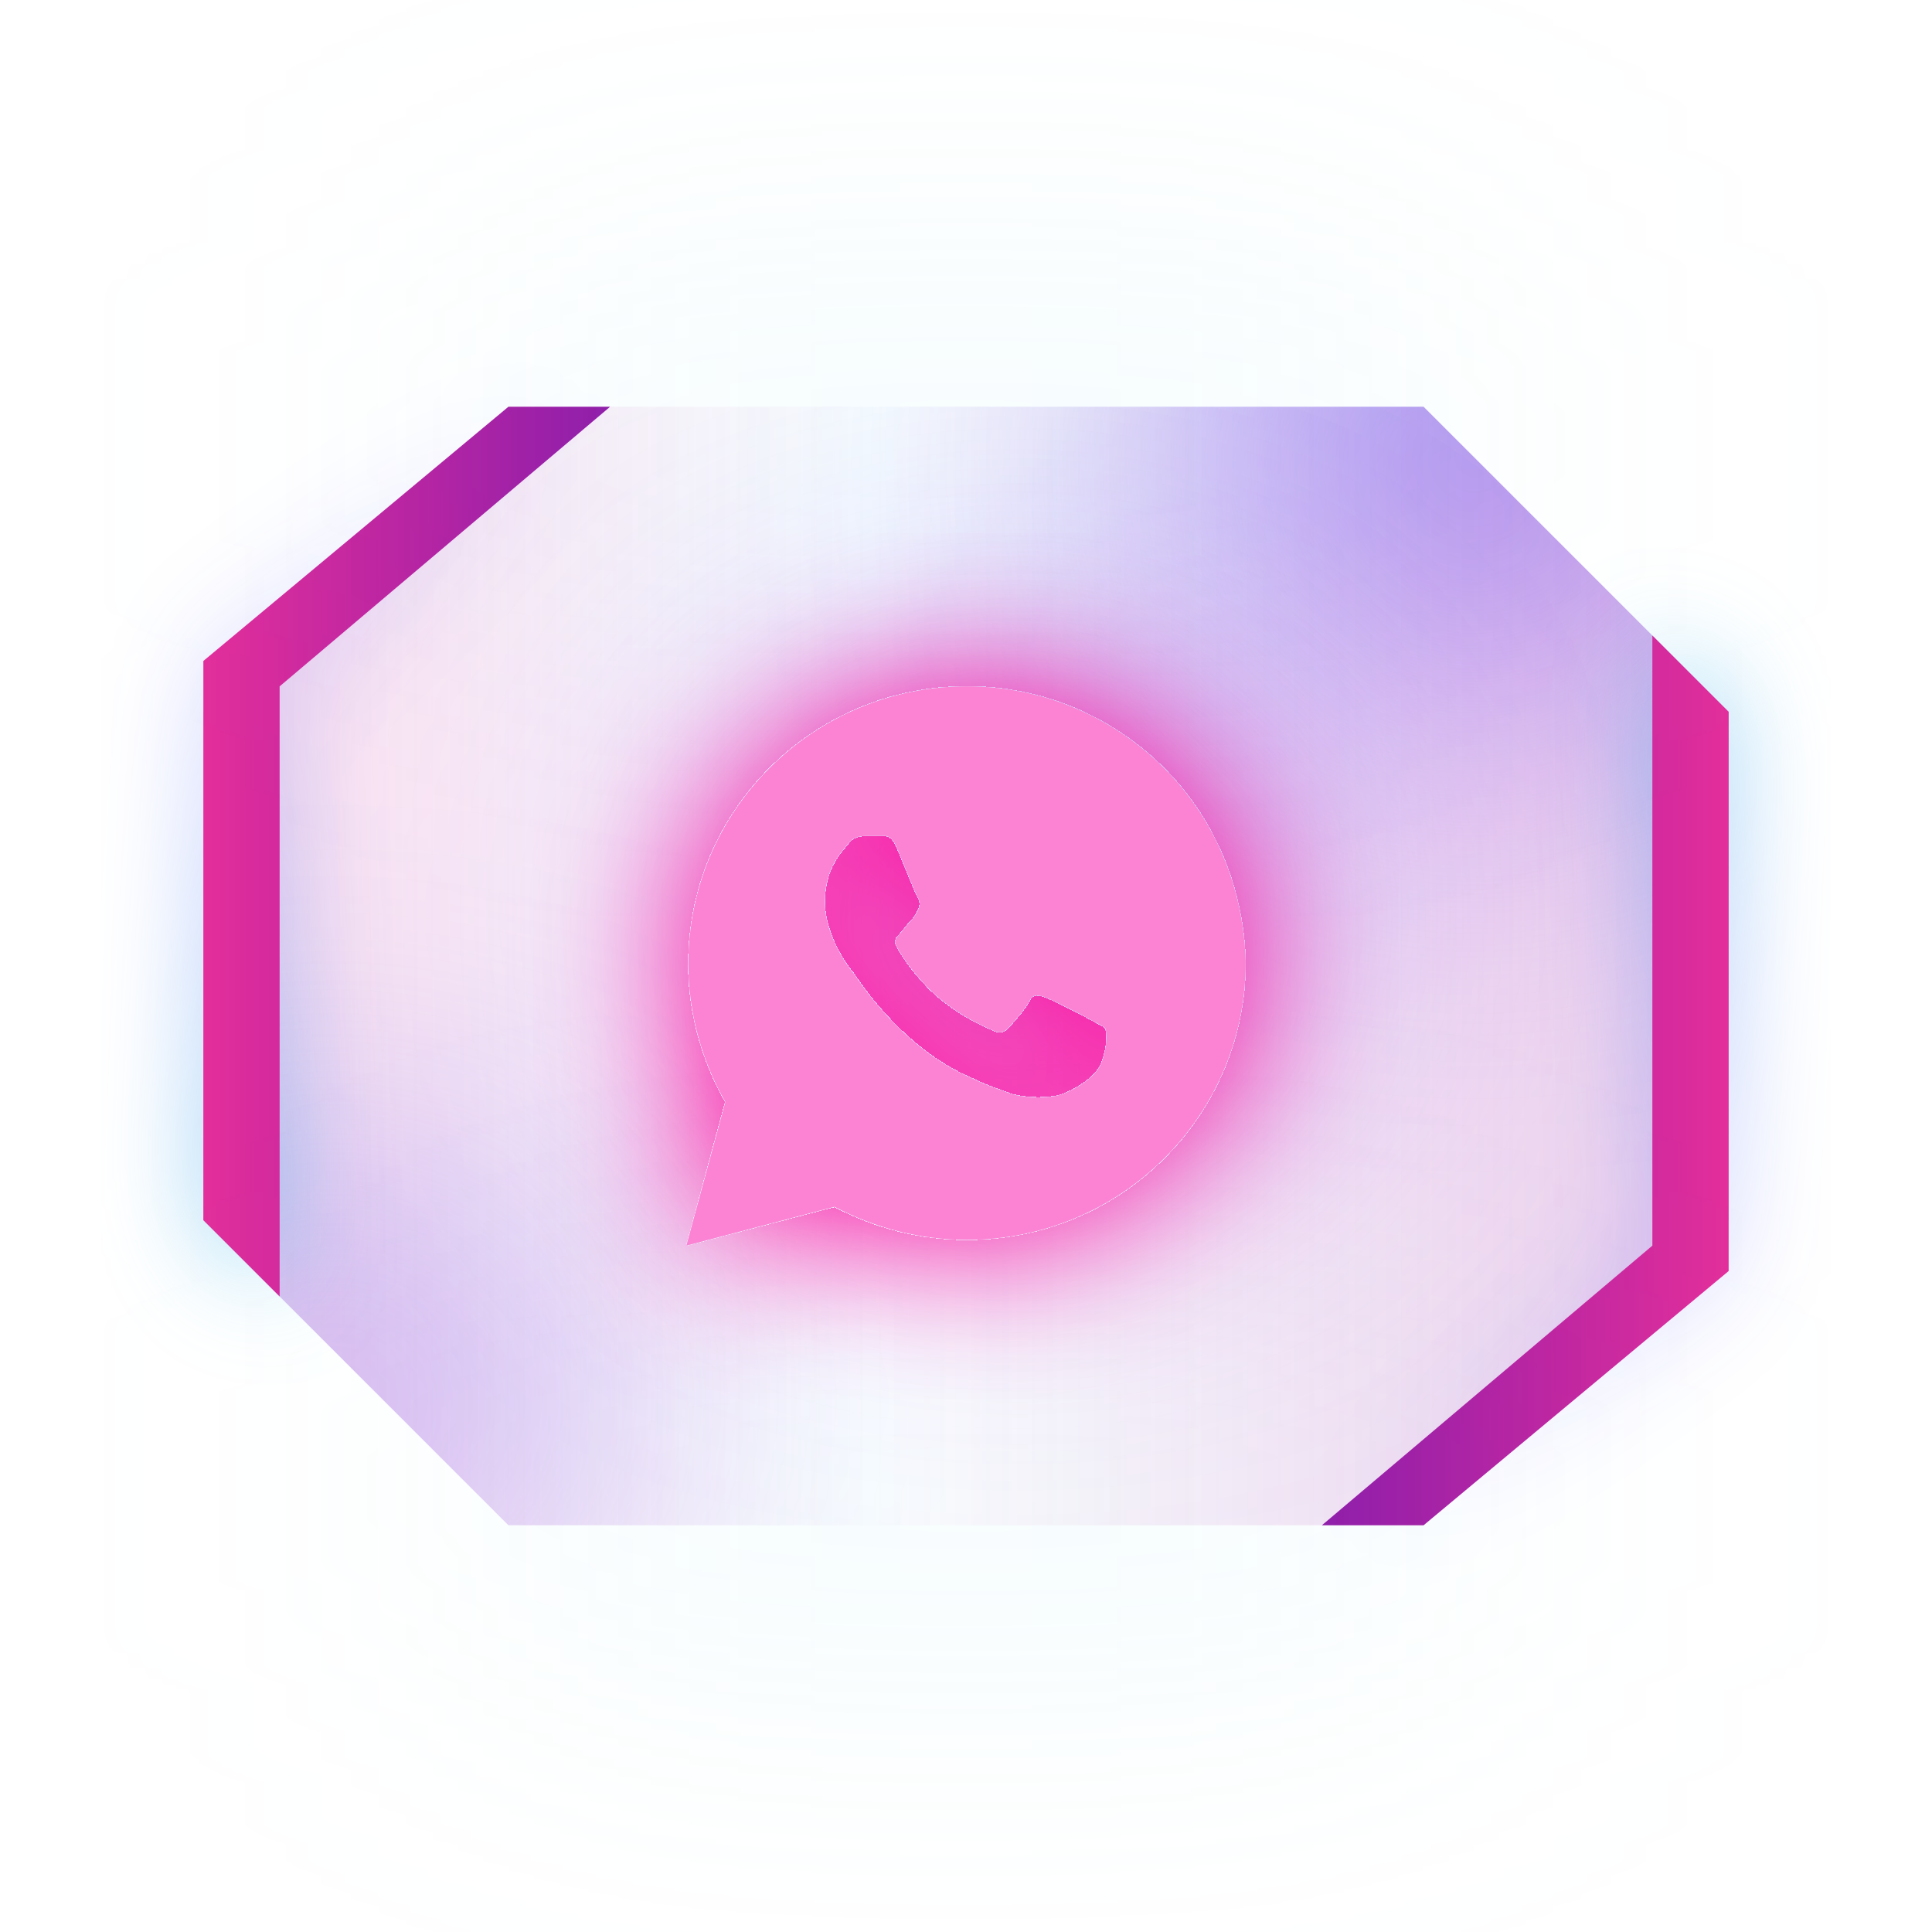
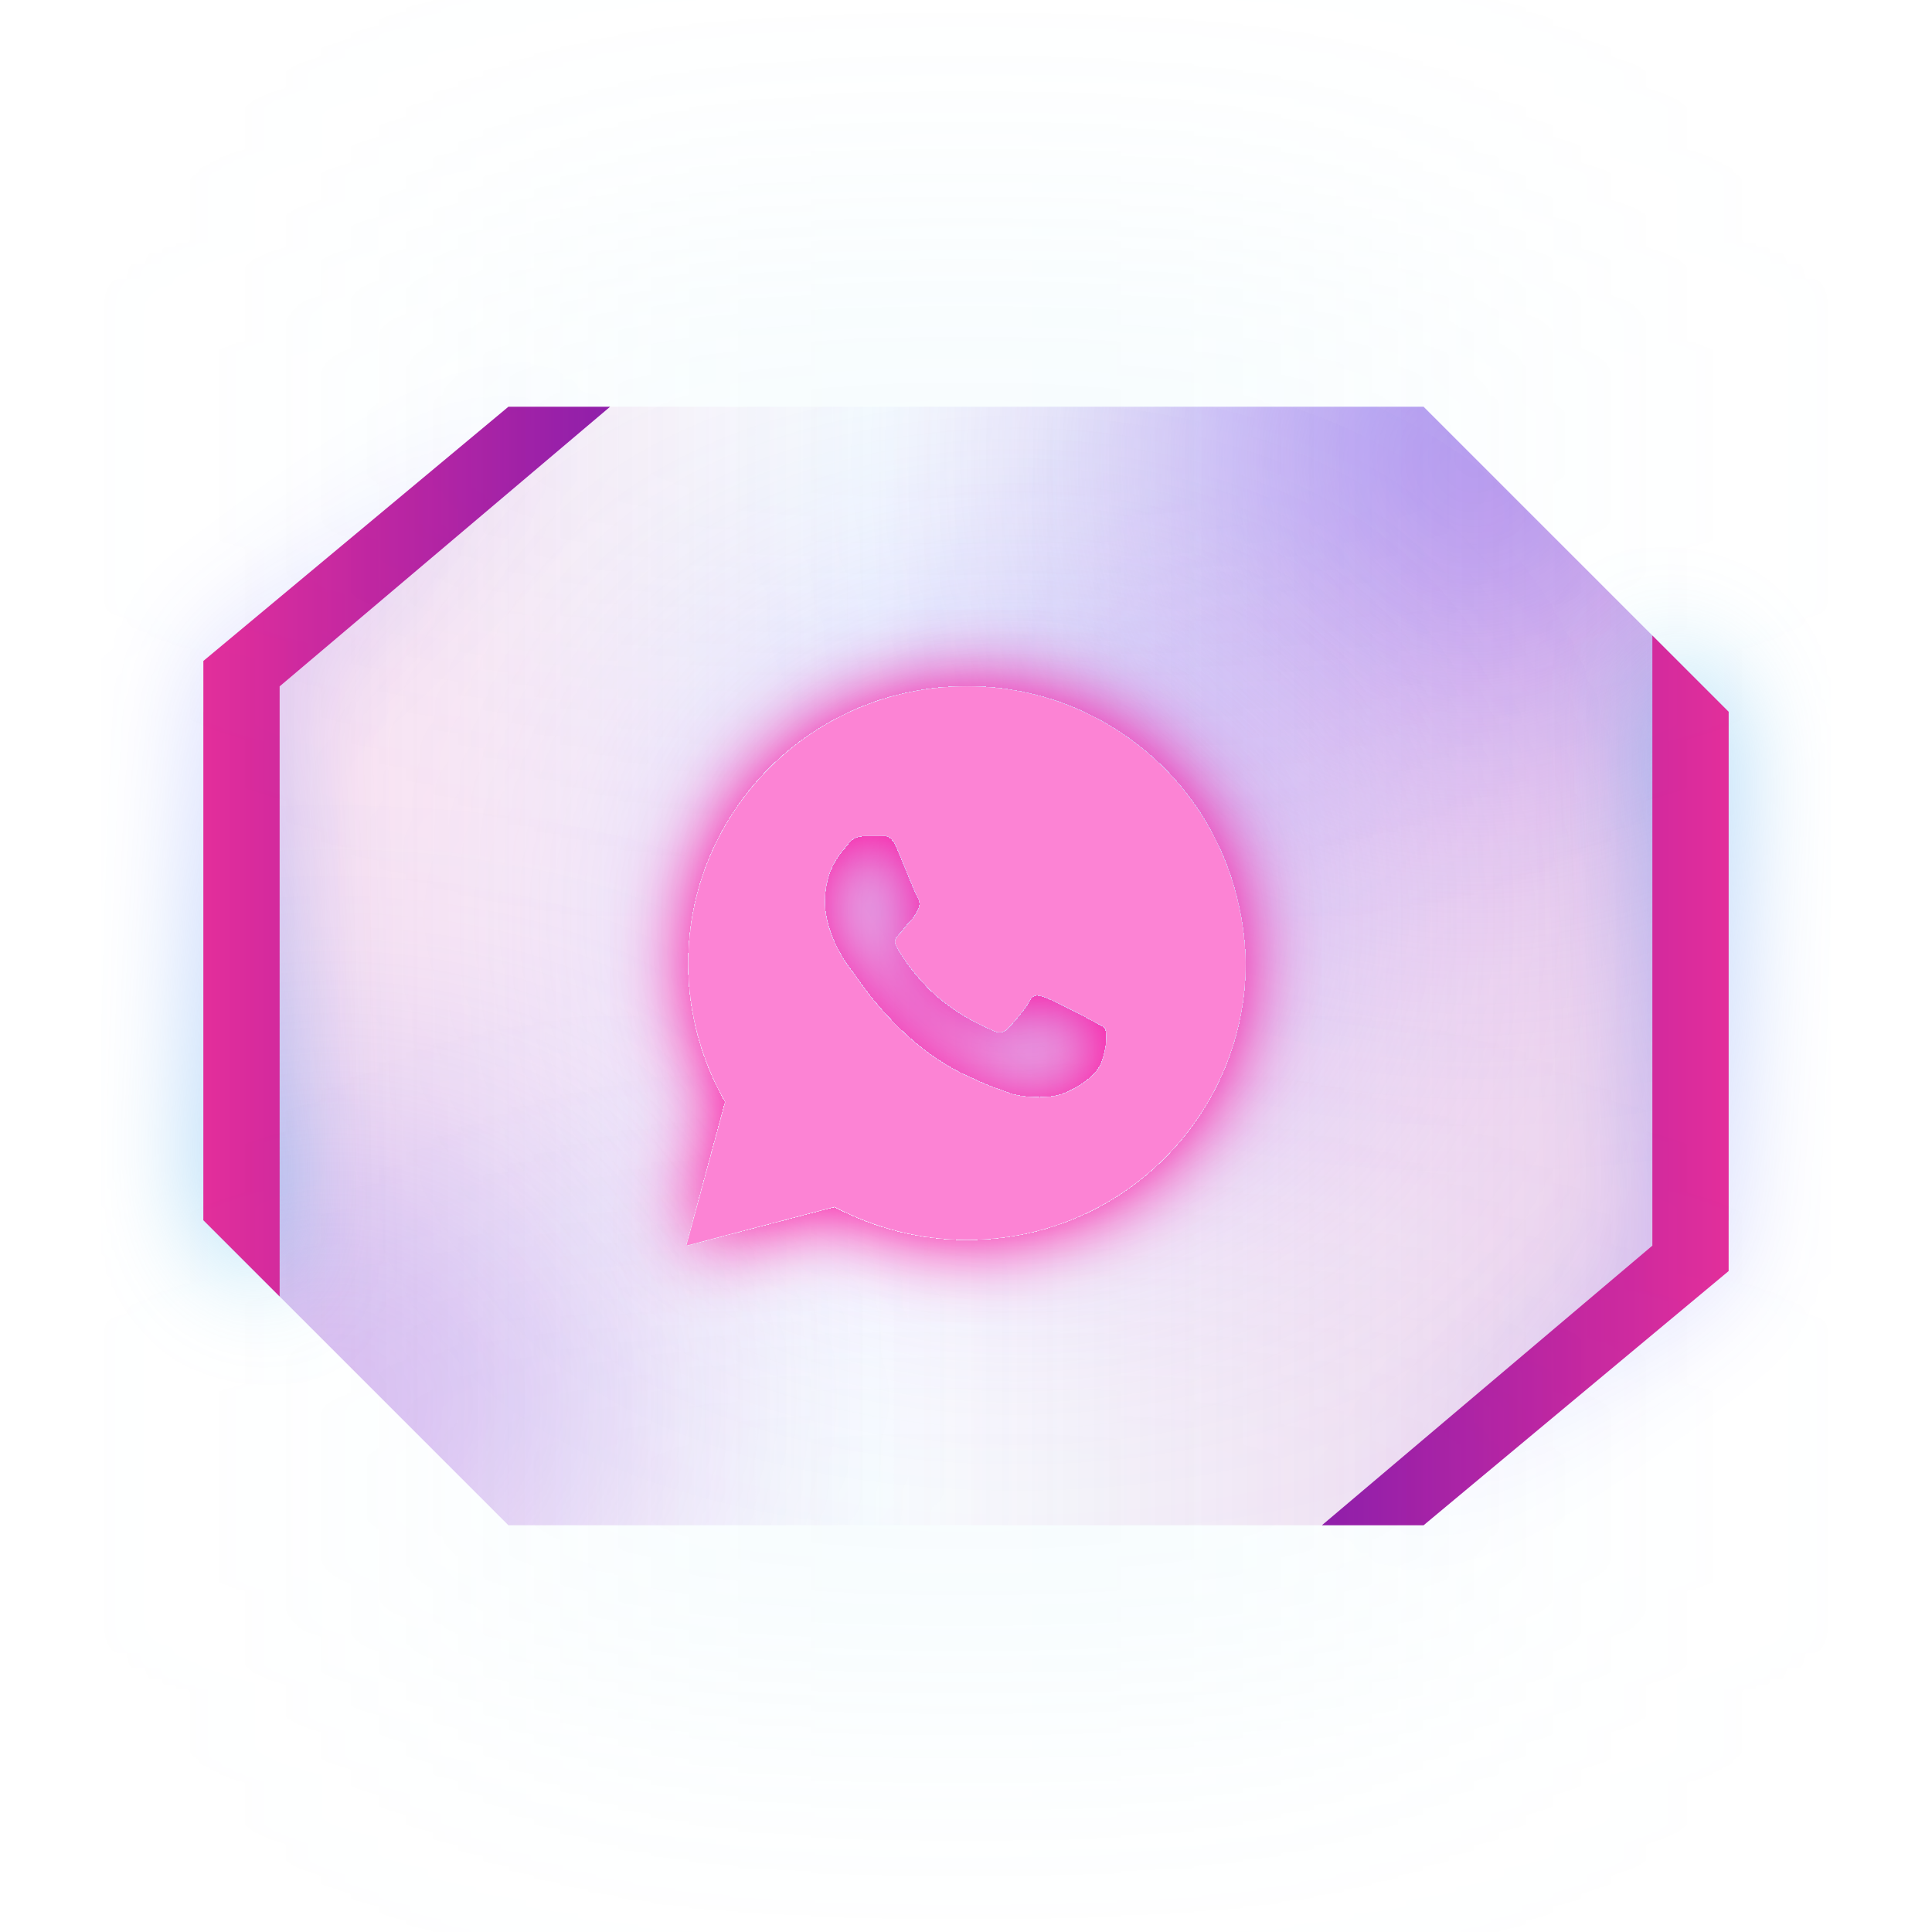
- <svg xmlns="http://www.w3.org/2000/svg" width="76" height="76" fill="none">
-   <mask id="a" width="60" height="44" x="8" y="16" maskUnits="userSpaceOnUse" style="mask-type:alpha">
-     <path fill="#000" d="m8 28 12-12h36l12 12v20L56 60H20L8 48z" />
+ <svg xmlns="http://www.w3.org/2000/svg" width="76" height="76" viewBox="0 0 76 76" fill="none">
+   <mask id="mask0_9081_16737" style="mask-type:alpha" maskUnits="userSpaceOnUse" x="8" y="16" width="60" height="44">
+     <path d="M8 28L20 16H56L68 28V48L56 60H20L8 48V28Z" fill="black" />
  </mask>
-   <g mask="url(#a)">
-     <g filter="url(#b)">
-       <circle cx="58" cy="18" r="10" fill="url(#c)" />
+   <g mask="url(#mask0_9081_16737)">
+     <g filter="url(#filter0_f_9081_16737)">
+       <circle cx="58" cy="18" r="10" fill="url(#paint0_linear_9081_16737)" />
    </g>
-     <g filter="url(#d)">
-       <ellipse cx="40" cy="36" fill="url(#e)" rx="10" ry="6" />
+     <g filter="url(#filter1_f_9081_16737)">
+       <ellipse cx="40" cy="36" rx="10" ry="6" fill="url(#paint1_linear_9081_16737)" />
    </g>
-     <g filter="url(#f)">
-       <ellipse cx="13" cy="55" fill="url(#g)" rx="9" ry="5" />
+     <g filter="url(#filter2_f_9081_16737)">
+       <ellipse cx="13" cy="55" rx="9" ry="5" fill="url(#paint2_linear_9081_16737)" />
    </g>
  </g>
-   <path fill="url(#h)" d="m8 28 12-12h36l12 12v20L56 60H20L8 48z" />
-   <g filter="url(#i)">
-     <path fill="url(#j)" fill-opacity=".6" d="M68 50 56 60h-4l13-11V25l3 3z" />
+   <path d="M8 28L20 16H56L68 28V48L56 60H20L8 48V28Z" fill="url(#paint3_linear_9081_16737)" />
+   <g filter="url(#filter3_f_9081_16737)">
+     <path d="M68 50L56 60L52 60L65 49L65 25L68 28L68 50Z" fill="url(#paint4_linear_9081_16737)" fill-opacity="0.6" />
  </g>
-   <g filter="url(#k)">
-     <path fill="url(#l)" fill-opacity=".6" d="m8 26 12-10h4L11 27v24l-3-3z" />
+   <g filter="url(#filter4_f_9081_16737)">
+     <path d="M8 26L20 16H24L11 27V51L8 48V26Z" fill="url(#paint5_linear_9081_16737)" fill-opacity="0.6" />
  </g>
-   <g filter="url(#m)">
-     <path fill="url(#n)" d="M68 50 56 60h-4l13-11V25l3 3z" />
+   <g filter="url(#filter5_b_9081_16737)">
+     <path d="M68 50L56 60L52 60L65 49L65 25L68 28L68 50Z" fill="url(#paint6_linear_9081_16737)" />
  </g>
-   <g filter="url(#o)">
-     <path fill="url(#p)" d="m8 26 12-10h4L11 27v24l-3-3z" />
+   <g filter="url(#filter6_b_9081_16737)">
+     <path d="M8 26L20 16H24L11 27V51L8 48V26Z" fill="url(#paint7_linear_9081_16737)" />
  </g>
-   <g filter="url(#q)">
-     <path fill="url(#r)" fill-opacity=".6" d="M16 56h44l-4 4H20z" />
+   <g filter="url(#filter7_f_9081_16737)">
+     <path d="M16 56H60L56 60H20L16 56Z" fill="url(#paint8_linear_9081_16737)" fill-opacity="0.6" />
  </g>
-   <g filter="url(#s)">
-     <path fill="url(#t)" fill-opacity=".6" d="M60 20H16l4-4h36z" />
+   <g filter="url(#filter8_f_9081_16737)">
+     <path d="M60 20L16 20L20 16L56 16L60 20Z" fill="url(#paint9_linear_9081_16737)" fill-opacity="0.6" />
  </g>
-   <g filter="url(#u)">
-     <path fill="#FC83D4" d="M45.78 30.208A10.93 10.93 0 0 0 38.039 27c-6.055 0-10.961 4.889-10.961 10.924 0 1.91.536 3.82 1.456 5.423L27 49l5.826-1.528c1.61.84 3.373 1.299 5.212 1.299C44.094 48.77 49 43.88 49 37.847c-.077-2.826-1.15-5.576-3.22-7.639M43.328 41.82c-.23.612-1.303 1.223-1.84 1.3a4.3 4.3 0 0 1-1.686-.077c-.383-.153-.92-.306-1.533-.611-2.76-1.146-4.522-3.896-4.676-4.125-.153-.153-1.15-1.452-1.15-2.827s.69-1.986.92-2.291c.23-.306.537-.306.767-.306h.537c.153 0 .383-.076.613.458.23.535.766 1.91.843 1.986a.49.49 0 0 1 0 .459 1.6 1.6 0 0 1-.307.458c-.153.153-.306.382-.383.458-.153.153-.307.306-.153.535.153.306.69 1.146 1.533 1.91 1.073.916 1.916 1.222 2.223 1.375s.46.076.613-.077c.153-.152.69-.763.843-1.069s.384-.23.614-.153 1.61.764 1.84.917c.306.153.46.23.536.305.076.23.076.764-.154 1.375" />
+   <g filter="url(#filter9_d_9081_16737)">
+     <path d="M45.781 30.208C43.711 28.146 40.951 27 38.038 27C31.983 27 27.077 31.889 27.077 37.924C27.077 39.833 27.613 41.743 28.533 43.347L27 49L32.826 47.472C34.435 48.312 36.199 48.771 38.038 48.771C44.094 48.771 49 43.882 49 37.847C48.923 35.021 47.85 32.271 45.781 30.208ZM43.328 41.819C43.098 42.431 42.024 43.042 41.488 43.118C41.028 43.194 40.415 43.194 39.801 43.042C39.418 42.889 38.882 42.736 38.268 42.431C35.509 41.285 33.746 38.535 33.592 38.306C33.439 38.153 32.443 36.854 32.443 35.479C32.443 34.104 33.132 33.493 33.362 33.188C33.592 32.882 33.899 32.882 34.129 32.882C34.282 32.882 34.512 32.882 34.666 32.882C34.819 32.882 35.049 32.806 35.279 33.34C35.509 33.875 36.045 35.25 36.122 35.326C36.199 35.479 36.199 35.632 36.122 35.785C36.045 35.938 35.969 36.09 35.815 36.243C35.662 36.396 35.509 36.625 35.432 36.701C35.279 36.854 35.125 37.007 35.279 37.236C35.432 37.542 35.969 38.382 36.812 39.146C37.885 40.062 38.728 40.368 39.035 40.521C39.342 40.674 39.495 40.597 39.648 40.444C39.801 40.292 40.338 39.681 40.491 39.375C40.645 39.069 40.875 39.146 41.105 39.222C41.334 39.299 42.714 39.986 42.944 40.139C43.251 40.292 43.404 40.368 43.481 40.444C43.557 40.674 43.557 41.208 43.328 41.819Z" fill="#FC83D4" />
  </g>
  <defs>
-     <linearGradient id="c" x1="58" x2="58" y1="8" y2="28" gradientUnits="userSpaceOnUse">
+     <filter id="filter0_f_9081_16737" x="24" y="-16" width="68" height="68" filterUnits="userSpaceOnUse" color-interpolation-filters="sRGB">
+       <feFlood flood-opacity="0" result="BackgroundImageFix" />
+       <feBlend mode="normal" in="SourceGraphic" in2="BackgroundImageFix" result="shape" />
+       <feGaussianBlur stdDeviation="12" result="effect1_foregroundBlur_9081_16737" />
+     </filter>
+     <filter id="filter1_f_9081_16737" x="-6" y="-6" width="92" height="84" filterUnits="userSpaceOnUse" color-interpolation-filters="sRGB">
+       <feFlood flood-opacity="0" result="BackgroundImageFix" />
+       <feBlend mode="normal" in="SourceGraphic" in2="BackgroundImageFix" result="shape" />
+       <feGaussianBlur stdDeviation="18" result="effect1_foregroundBlur_9081_16737" />
+     </filter>
+     <filter id="filter2_f_9081_16737" x="-20" y="26" width="66" height="58" filterUnits="userSpaceOnUse" color-interpolation-filters="sRGB">
+       <feFlood flood-opacity="0" result="BackgroundImageFix" />
+       <feBlend mode="normal" in="SourceGraphic" in2="BackgroundImageFix" result="shape" />
+       <feGaussianBlur stdDeviation="12" result="effect1_foregroundBlur_9081_16737" />
+     </filter>
+     <filter id="filter3_f_9081_16737" x="48" y="21" width="24" height="43" filterUnits="userSpaceOnUse" color-interpolation-filters="sRGB">
+       <feFlood flood-opacity="0" result="BackgroundImageFix" />
+       <feBlend mode="normal" in="SourceGraphic" in2="BackgroundImageFix" result="shape" />
+       <feGaussianBlur stdDeviation="2" result="effect1_foregroundBlur_9081_16737" />
+     </filter>
+     <filter id="filter4_f_9081_16737" x="4" y="12" width="24" height="43" filterUnits="userSpaceOnUse" color-interpolation-filters="sRGB">
+       <feFlood flood-opacity="0" result="BackgroundImageFix" />
+       <feBlend mode="normal" in="SourceGraphic" in2="BackgroundImageFix" result="shape" />
+       <feGaussianBlur stdDeviation="2" result="effect1_foregroundBlur_9081_16737" />
+     </filter>
+     <filter id="filter5_b_9081_16737" x="40" y="13" width="40" height="59" filterUnits="userSpaceOnUse" color-interpolation-filters="sRGB">
+       <feFlood flood-opacity="0" result="BackgroundImageFix" />
+       <feGaussianBlur in="BackgroundImageFix" stdDeviation="6" />
+       <feComposite in2="SourceAlpha" operator="in" result="effect1_backgroundBlur_9081_16737" />
+       <feBlend mode="normal" in="SourceGraphic" in2="effect1_backgroundBlur_9081_16737" result="shape" />
+     </filter>
+     <filter id="filter6_b_9081_16737" x="-4" y="4" width="40" height="59" filterUnits="userSpaceOnUse" color-interpolation-filters="sRGB">
+       <feFlood flood-opacity="0" result="BackgroundImageFix" />
+       <feGaussianBlur in="BackgroundImageFix" stdDeviation="6" />
+       <feComposite in2="SourceAlpha" operator="in" result="effect1_backgroundBlur_9081_16737" />
+       <feBlend mode="normal" in="SourceGraphic" in2="effect1_backgroundBlur_9081_16737" result="shape" />
+     </filter>
+     <filter id="filter7_f_9081_16737" x="0" y="40" width="76" height="36" filterUnits="userSpaceOnUse" color-interpolation-filters="sRGB">
+       <feFlood flood-opacity="0" result="BackgroundImageFix" />
+       <feBlend mode="normal" in="SourceGraphic" in2="BackgroundImageFix" result="shape" />
+       <feGaussianBlur stdDeviation="8" result="effect1_foregroundBlur_9081_16737" />
+     </filter>
+     <filter id="filter8_f_9081_16737" x="0" y="0" width="76" height="36" filterUnits="userSpaceOnUse" color-interpolation-filters="sRGB">
+       <feFlood flood-opacity="0" result="BackgroundImageFix" />
+       <feBlend mode="normal" in="SourceGraphic" in2="BackgroundImageFix" result="shape" />
+       <feGaussianBlur stdDeviation="8" result="effect1_foregroundBlur_9081_16737" />
+     </filter>
+     <filter id="filter9_d_9081_16737" x="24" y="24" width="28" height="28" filterUnits="userSpaceOnUse" color-interpolation-filters="sRGB">
+       <feFlood flood-opacity="0" result="BackgroundImageFix" />
+       <feColorMatrix in="SourceAlpha" type="matrix" values="0 0 0 0 0 0 0 0 0 0 0 0 0 0 0 0 0 0 127 0" result="hardAlpha" />
+       <feOffset />
+       <feGaussianBlur stdDeviation="1.5" />
+       <feComposite in2="hardAlpha" operator="out" />
+       <feColorMatrix type="matrix" values="0 0 0 0 1 0 0 0 0 0.008 0 0 0 0 0.603 0 0 0 1 0" />
+       <feBlend mode="normal" in2="BackgroundImageFix" result="effect1_dropShadow_9081_16737" />
+       <feBlend mode="normal" in="SourceGraphic" in2="effect1_dropShadow_9081_16737" result="shape" />
+     </filter>
+     <linearGradient id="paint0_linear_9081_16737" x1="58" y1="8" x2="58" y2="28" gradientUnits="userSpaceOnUse">
      <stop stop-color="#1B4CFA" />
      <stop offset="1" stop-color="#F5A1FC" />
    </linearGradient>
-     <linearGradient id="e" x1="40" x2="40" y1="30" y2="42" gradientUnits="userSpaceOnUse">
+     <linearGradient id="paint1_linear_9081_16737" x1="40" y1="30" x2="40" y2="42" gradientUnits="userSpaceOnUse">
      <stop stop-color="#1B4CFA" />
      <stop offset="1" stop-color="#F5A1FC" />
    </linearGradient>
-     <linearGradient id="g" x1="13" x2="13" y1="50" y2="60" gradientUnits="userSpaceOnUse">
+     <linearGradient id="paint2_linear_9081_16737" x1="13" y1="50" x2="13" y2="60" gradientUnits="userSpaceOnUse">
      <stop stop-color="#1B4CFA" />
      <stop offset="1" stop-color="#F5A1FC" />
    </linearGradient>
-     <linearGradient id="h" x1="-12" x2="80.5" y1="38" y2="38" gradientUnits="userSpaceOnUse">
-       <stop stop-color="#E32E9B" stop-opacity=".3" />
-       <stop offset=".5" stop-color="#B922A1" stop-opacity="0" />
-       <stop offset="1" stop-color="#8F16A7" stop-opacity=".3" />
+     <linearGradient id="paint3_linear_9081_16737" x1="-12" y1="38" x2="80.5" y2="38" gradientUnits="userSpaceOnUse">
+       <stop stop-color="#E32E9B" stop-opacity="0.3" />
+       <stop offset="0.5" stop-color="#B922A1" stop-opacity="0" />
+       <stop offset="1" stop-color="#8F16A7" stop-opacity="0.3" />
    </linearGradient>
-     <linearGradient id="j" x1="60" x2="60" y1="60" y2="25" gradientUnits="userSpaceOnUse">
+     <linearGradient id="paint4_linear_9081_16737" x1="60" y1="60" x2="60" y2="25" gradientUnits="userSpaceOnUse">
      <stop stop-color="#2602FF" stop-opacity="0" />
      <stop offset="1" stop-color="#48C3E9" />
    </linearGradient>
-     <linearGradient id="l" x1="16" x2="16" y1="16" y2="51" gradientUnits="userSpaceOnUse">
+     <linearGradient id="paint5_linear_9081_16737" x1="16" y1="16" x2="16" y2="51" gradientUnits="userSpaceOnUse">
      <stop stop-color="#2602FF" stop-opacity="0" />
      <stop offset="1" stop-color="#48C3E9" />
    </linearGradient>
-     <linearGradient id="n" x1="68" x2="52" y1="42.5" y2="42.5" gradientUnits="userSpaceOnUse">
+     <linearGradient id="paint6_linear_9081_16737" x1="68" y1="42.5" x2="52" y2="42.5" gradientUnits="userSpaceOnUse">
      <stop stop-color="#E32E9B" />
      <stop offset="1" stop-color="#8F16A7" />
    </linearGradient>
-     <linearGradient id="p" x1="8" x2="24" y1="33.5" y2="33.5" gradientUnits="userSpaceOnUse">
+     <linearGradient id="paint7_linear_9081_16737" x1="8" y1="33.5" x2="24" y2="33.5" gradientUnits="userSpaceOnUse">
      <stop stop-color="#E32E9B" />
      <stop offset="1" stop-color="#8F16A7" />
    </linearGradient>
-     <linearGradient id="r" x1="38" x2="38" y1="56" y2="60" gradientUnits="userSpaceOnUse">
-       <stop stop-color="#fff" stop-opacity="0" />
+     <linearGradient id="paint8_linear_9081_16737" x1="38" y1="56" x2="38" y2="60" gradientUnits="userSpaceOnUse">
+       <stop stop-color="white" stop-opacity="0" />
      <stop offset="1" stop-color="#48C3E9" />
    </linearGradient>
-     <linearGradient id="t" x1="38" x2="38" y1="20" y2="16" gradientUnits="userSpaceOnUse">
-       <stop stop-color="#fff" stop-opacity="0" />
+     <linearGradient id="paint9_linear_9081_16737" x1="38" y1="20" x2="38" y2="16" gradientUnits="userSpaceOnUse">
+       <stop stop-color="white" stop-opacity="0" />
      <stop offset="1" stop-color="#48C3E9" />
    </linearGradient>
-     <filter id="b" width="68" height="68" x="24" y="-16" color-interpolation-filters="sRGB" filterUnits="userSpaceOnUse">
-       <feFlood flood-opacity="0" result="BackgroundImageFix" />
-       <feBlend in="SourceGraphic" in2="BackgroundImageFix" result="shape" />
-       <feGaussianBlur result="effect1_foregroundBlur_9081_16737" stdDeviation="12" />
-     </filter>
-     <filter id="d" width="92" height="84" x="-6" y="-6" color-interpolation-filters="sRGB" filterUnits="userSpaceOnUse">
-       <feFlood flood-opacity="0" result="BackgroundImageFix" />
-       <feBlend in="SourceGraphic" in2="BackgroundImageFix" result="shape" />
-       <feGaussianBlur result="effect1_foregroundBlur_9081_16737" stdDeviation="18" />
-     </filter>
-     <filter id="f" width="66" height="58" x="-20" y="26" color-interpolation-filters="sRGB" filterUnits="userSpaceOnUse">
-       <feFlood flood-opacity="0" result="BackgroundImageFix" />
-       <feBlend in="SourceGraphic" in2="BackgroundImageFix" result="shape" />
-       <feGaussianBlur result="effect1_foregroundBlur_9081_16737" stdDeviation="12" />
-     </filter>
-     <filter id="i" width="24" height="43" x="48" y="21" color-interpolation-filters="sRGB" filterUnits="userSpaceOnUse">
-       <feFlood flood-opacity="0" result="BackgroundImageFix" />
-       <feBlend in="SourceGraphic" in2="BackgroundImageFix" result="shape" />
-       <feGaussianBlur result="effect1_foregroundBlur_9081_16737" stdDeviation="2" />
-     </filter>
-     <filter id="k" width="24" height="43" x="4" y="12" color-interpolation-filters="sRGB" filterUnits="userSpaceOnUse">
-       <feFlood flood-opacity="0" result="BackgroundImageFix" />
-       <feBlend in="SourceGraphic" in2="BackgroundImageFix" result="shape" />
-       <feGaussianBlur result="effect1_foregroundBlur_9081_16737" stdDeviation="2" />
-     </filter>
-     <filter id="m" width="40" height="59" x="40" y="13" color-interpolation-filters="sRGB" filterUnits="userSpaceOnUse">
-       <feFlood flood-opacity="0" result="BackgroundImageFix" />
-       <feGaussianBlur in="BackgroundImageFix" stdDeviation="6" />
-       <feComposite in2="SourceAlpha" operator="in" result="effect1_backgroundBlur_9081_16737" />
-       <feBlend in="SourceGraphic" in2="effect1_backgroundBlur_9081_16737" result="shape" />
-     </filter>
-     <filter id="o" width="40" height="59" x="-4" y="4" color-interpolation-filters="sRGB" filterUnits="userSpaceOnUse">
-       <feFlood flood-opacity="0" result="BackgroundImageFix" />
-       <feGaussianBlur in="BackgroundImageFix" stdDeviation="6" />
-       <feComposite in2="SourceAlpha" operator="in" result="effect1_backgroundBlur_9081_16737" />
-       <feBlend in="SourceGraphic" in2="effect1_backgroundBlur_9081_16737" result="shape" />
-     </filter>
-     <filter id="q" width="76" height="36" x="0" y="40" color-interpolation-filters="sRGB" filterUnits="userSpaceOnUse">
-       <feFlood flood-opacity="0" result="BackgroundImageFix" />
-       <feBlend in="SourceGraphic" in2="BackgroundImageFix" result="shape" />
-       <feGaussianBlur result="effect1_foregroundBlur_9081_16737" stdDeviation="8" />
-     </filter>
-     <filter id="s" width="76" height="36" x="0" y="0" color-interpolation-filters="sRGB" filterUnits="userSpaceOnUse">
-       <feFlood flood-opacity="0" result="BackgroundImageFix" />
-       <feBlend in="SourceGraphic" in2="BackgroundImageFix" result="shape" />
-       <feGaussianBlur result="effect1_foregroundBlur_9081_16737" stdDeviation="8" />
-     </filter>
-     <filter id="u" width="34" height="34" x="21" y="21" color-interpolation-filters="sRGB" filterUnits="userSpaceOnUse">
-       <feFlood flood-opacity="0" result="BackgroundImageFix" />
-       <feColorMatrix in="SourceAlpha" result="hardAlpha" values="0 0 0 0 0 0 0 0 0 0 0 0 0 0 0 0 0 0 127 0" />
-       <feOffset />
-       <feGaussianBlur stdDeviation="3" />
-       <feComposite in2="hardAlpha" operator="out" />
-       <feColorMatrix values="0 0 0 0 1 0 0 0 0 0.008 0 0 0 0 0.603 0 0 0 1 0" />
-       <feBlend in2="BackgroundImageFix" result="effect1_dropShadow_9081_16737" />
-       <feBlend in="SourceGraphic" in2="effect1_dropShadow_9081_16737" result="shape" />
-     </filter>
  </defs>
</svg>
